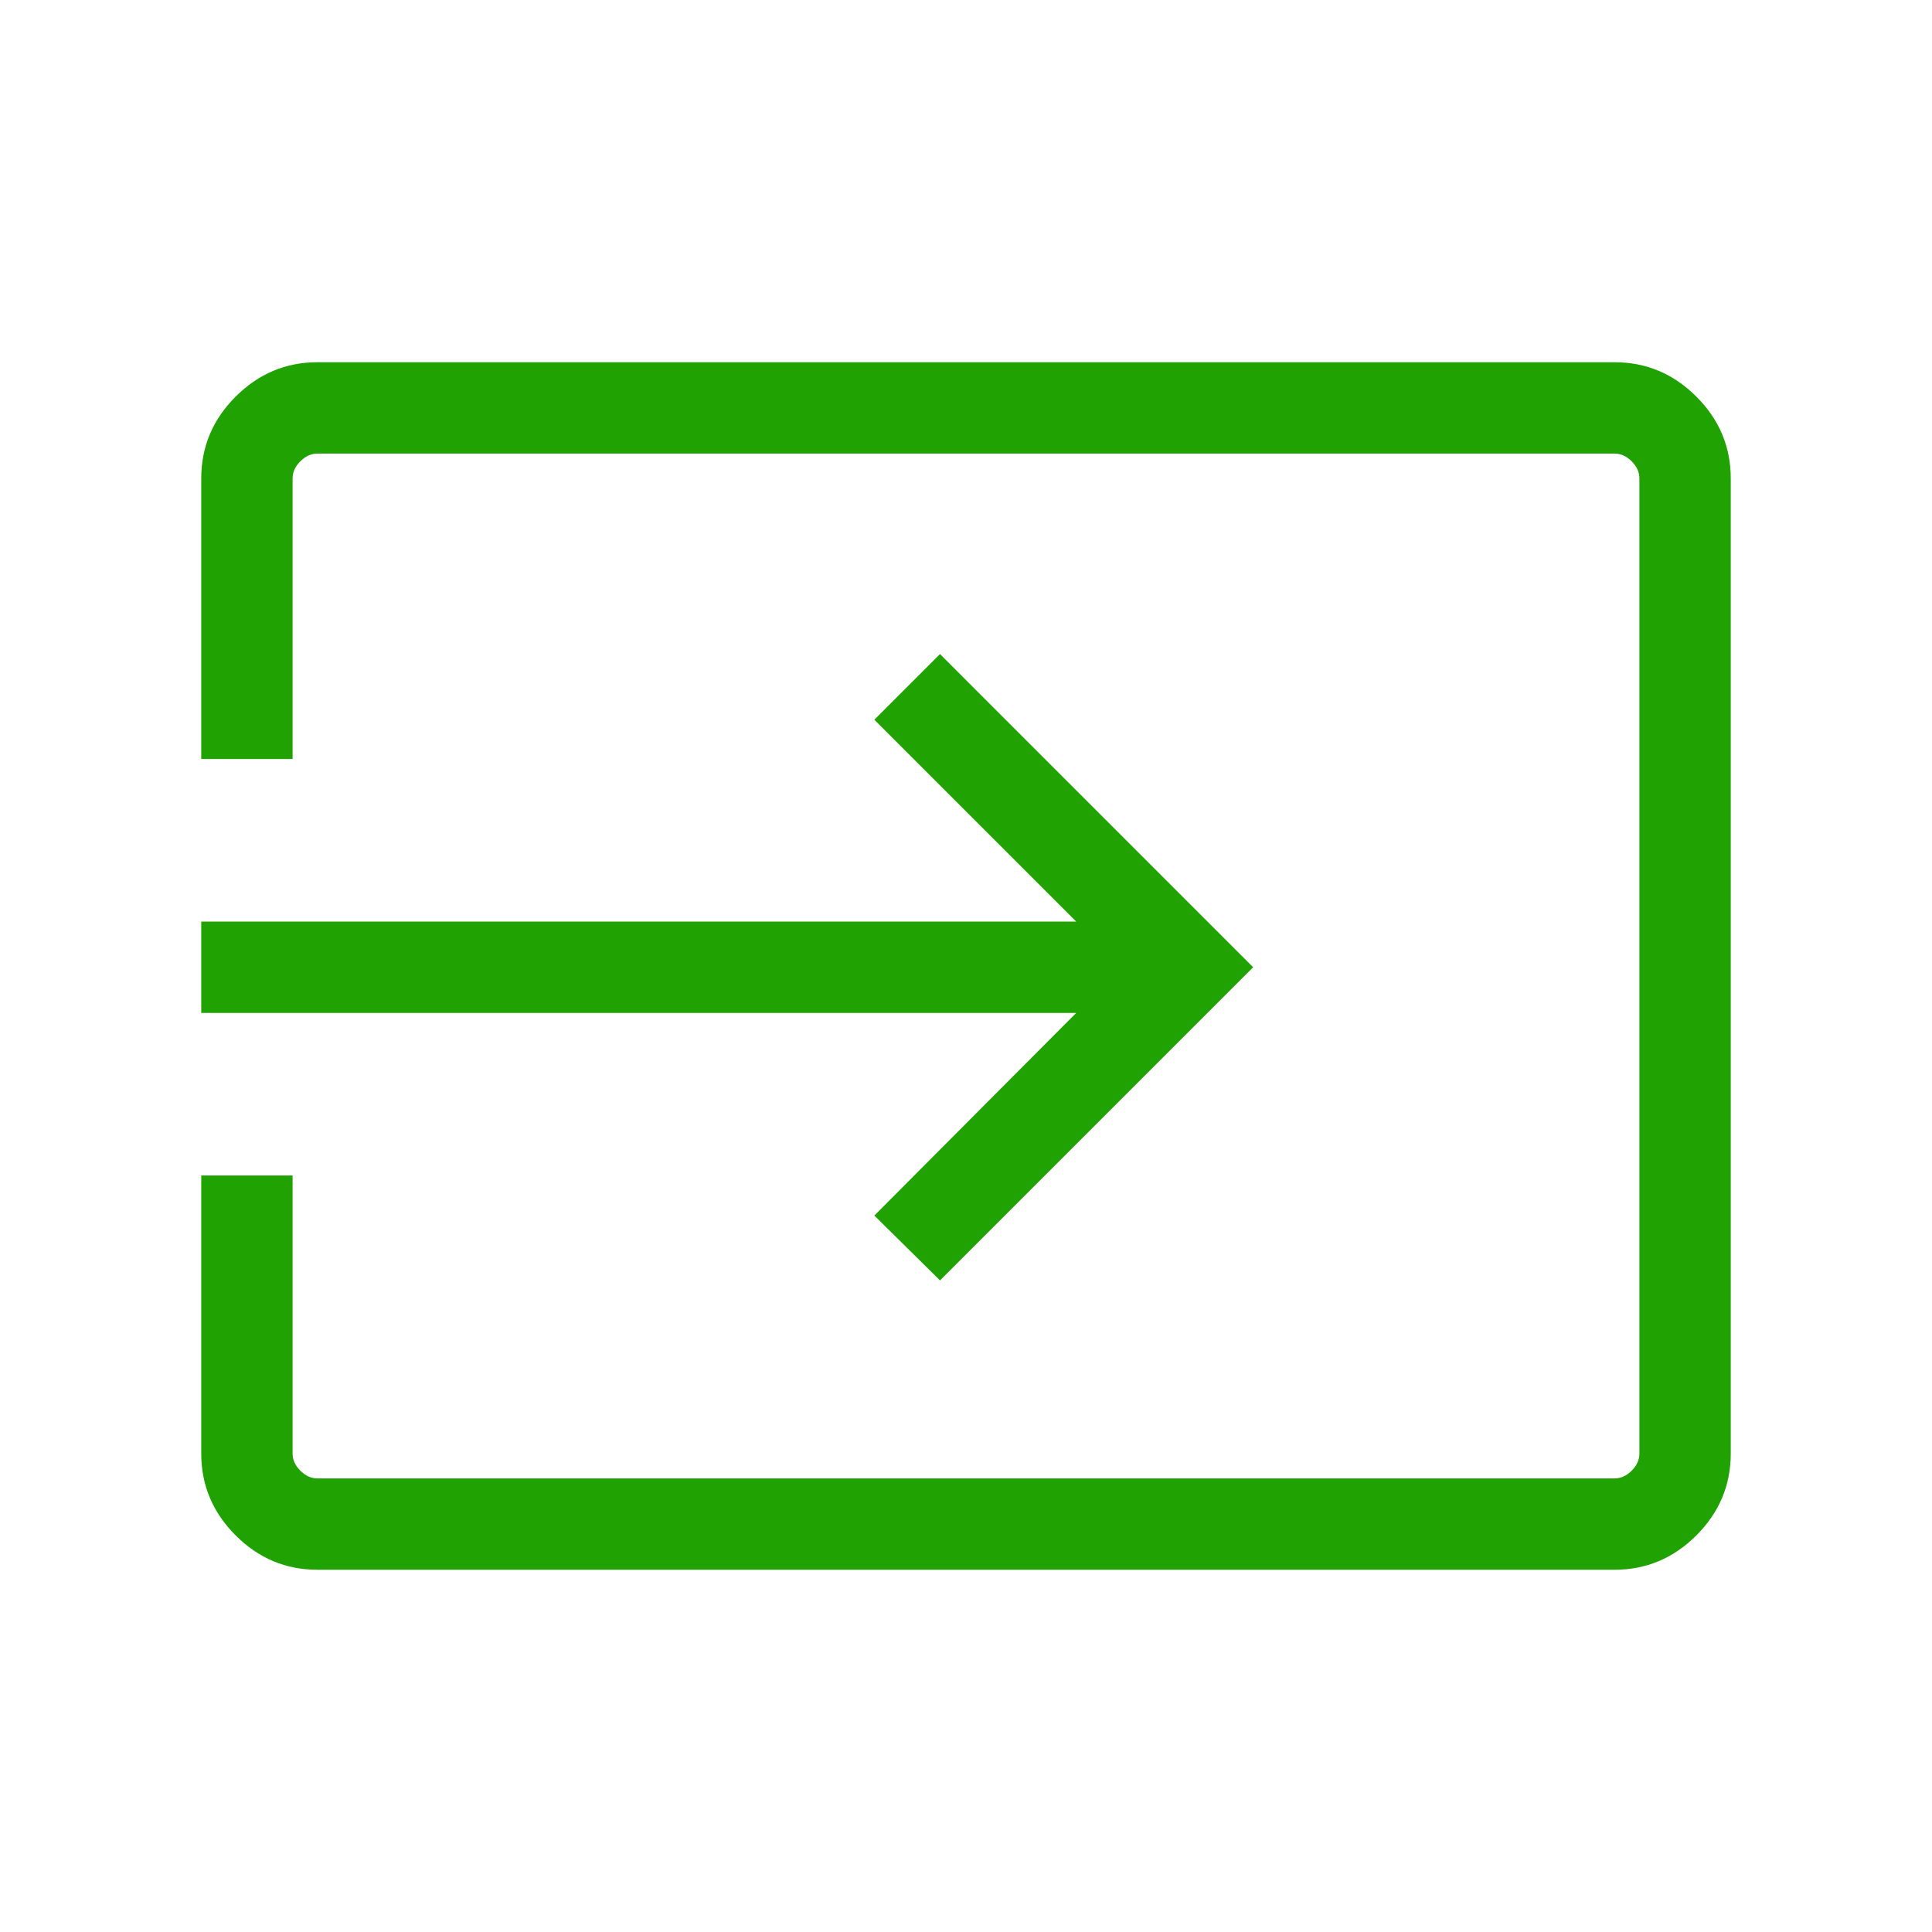
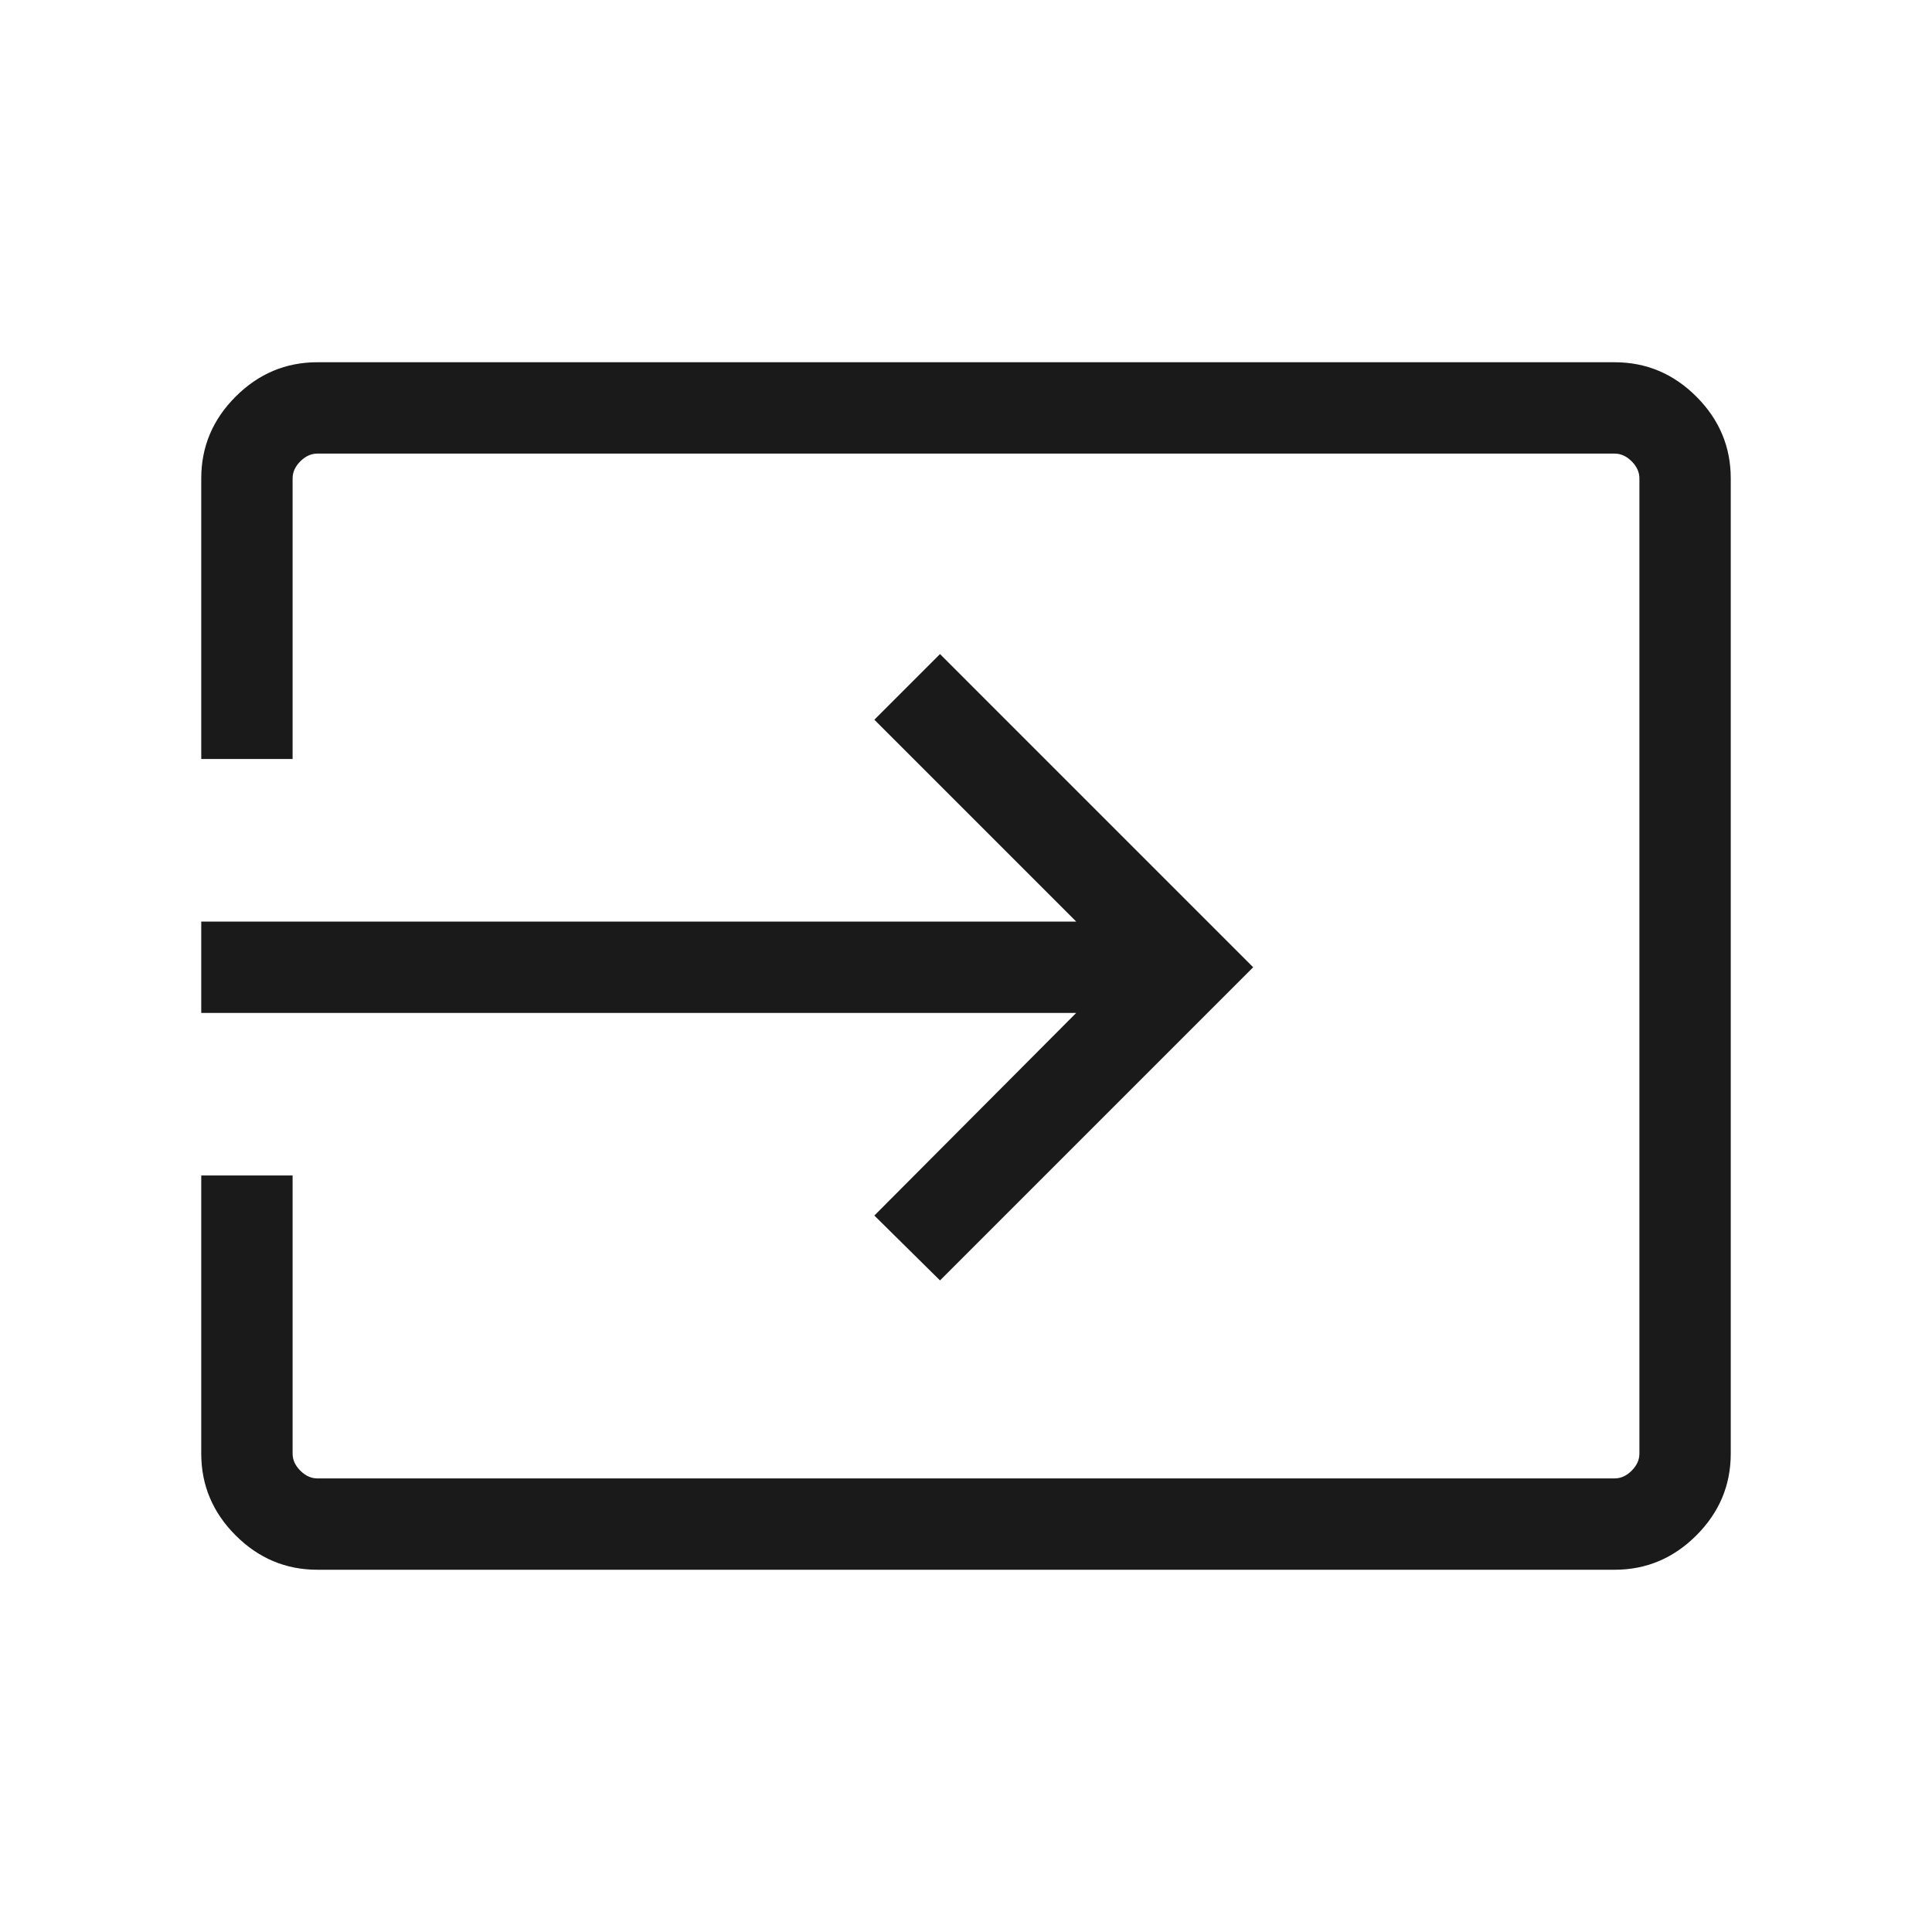
- <svg xmlns="http://www.w3.org/2000/svg" height="48px" viewBox="0 -960 960 960" width="48px" fill="#20a202">
+ <svg xmlns="http://www.w3.org/2000/svg" height="48px" viewBox="0 -960 960 960" width="48px" fill="#1a1a1a">
  <path d="M157.69-180q-23.53 0-40.61-17.08T100-237.69v-138.23h45.39v138.23q0 4.61 3.84 8.46 3.85 3.84 8.46 3.84h644.62q4.61 0 8.46-3.84 3.84-3.85 3.84-8.46v-484.62q0-4.61-3.84-8.46-3.85-3.84-8.46-3.84H157.69q-4.61 0-8.46 3.84-3.84 3.85-3.84 8.46v139.46H100v-139.46q0-23.53 17.08-40.61T157.69-780h644.62q23.53 0 40.61 17.08T860-722.31v484.62q0 23.53-17.08 40.61T802.31-180H157.69Zm309.39-143.77L434.46-356l100.31-100.69H100v-45.39h434.77l-100.31-100.3L467.08-635l155.61 155.62-155.61 155.61Z" />
</svg>
